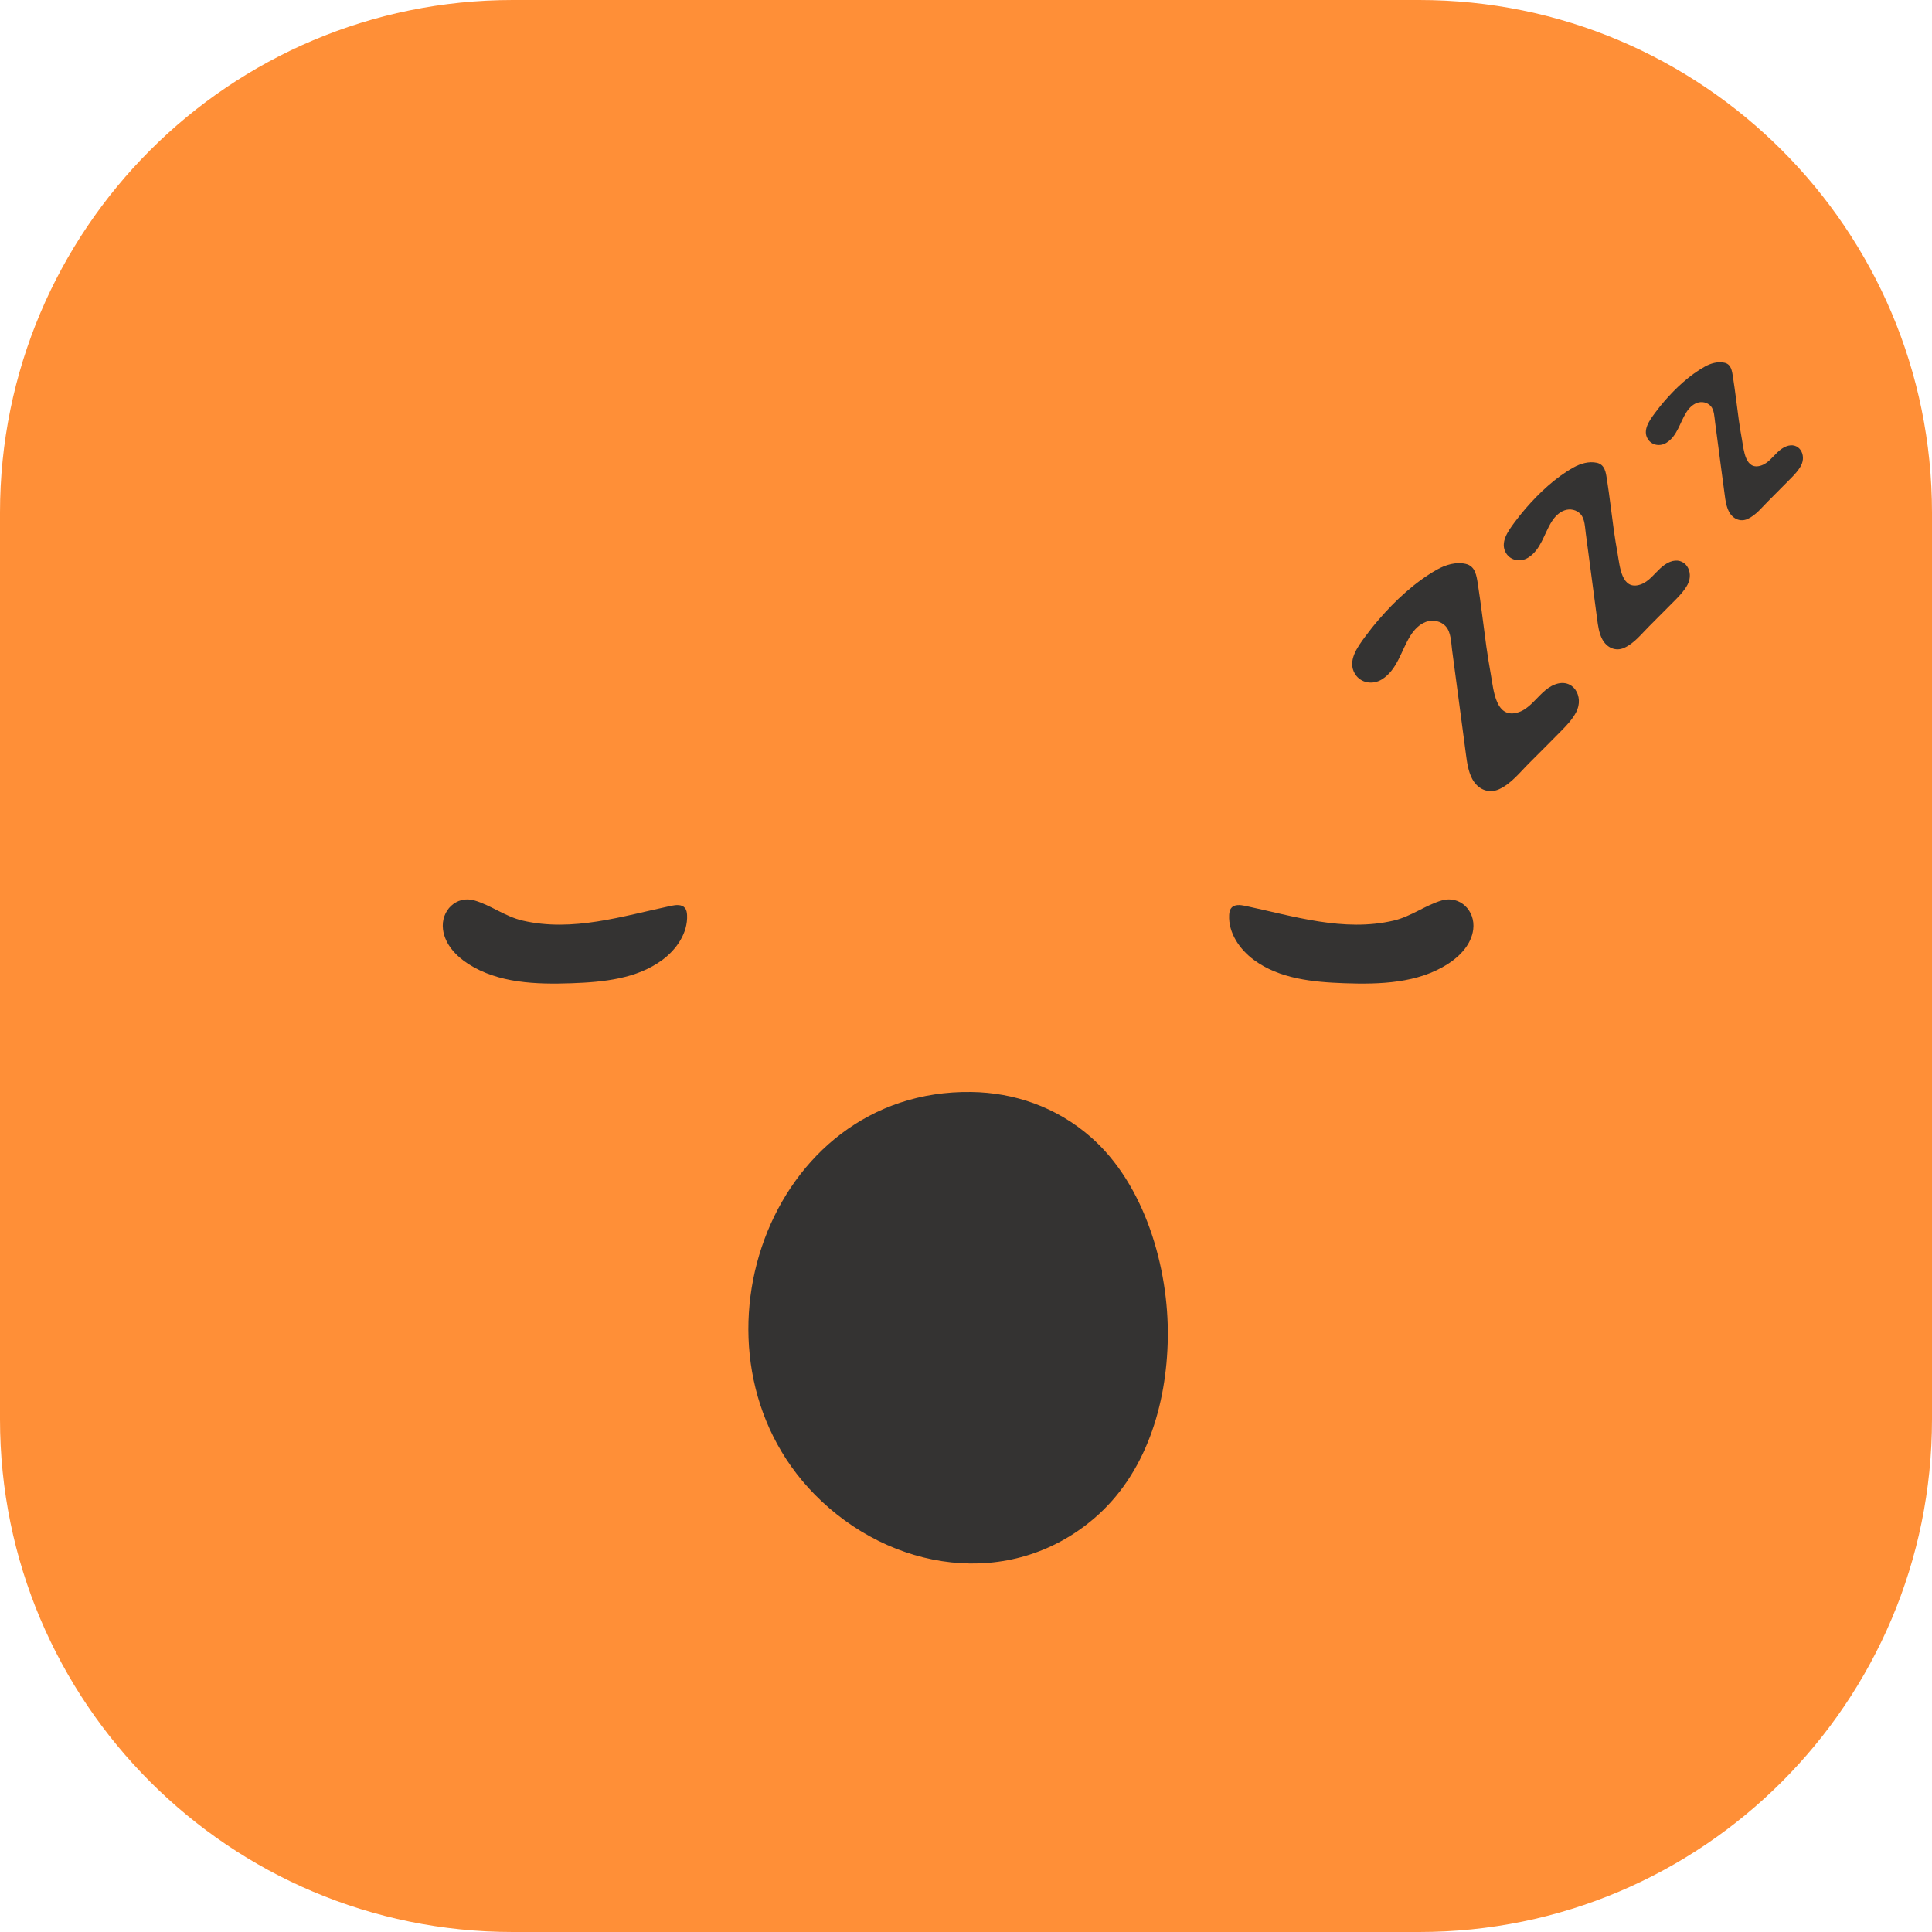
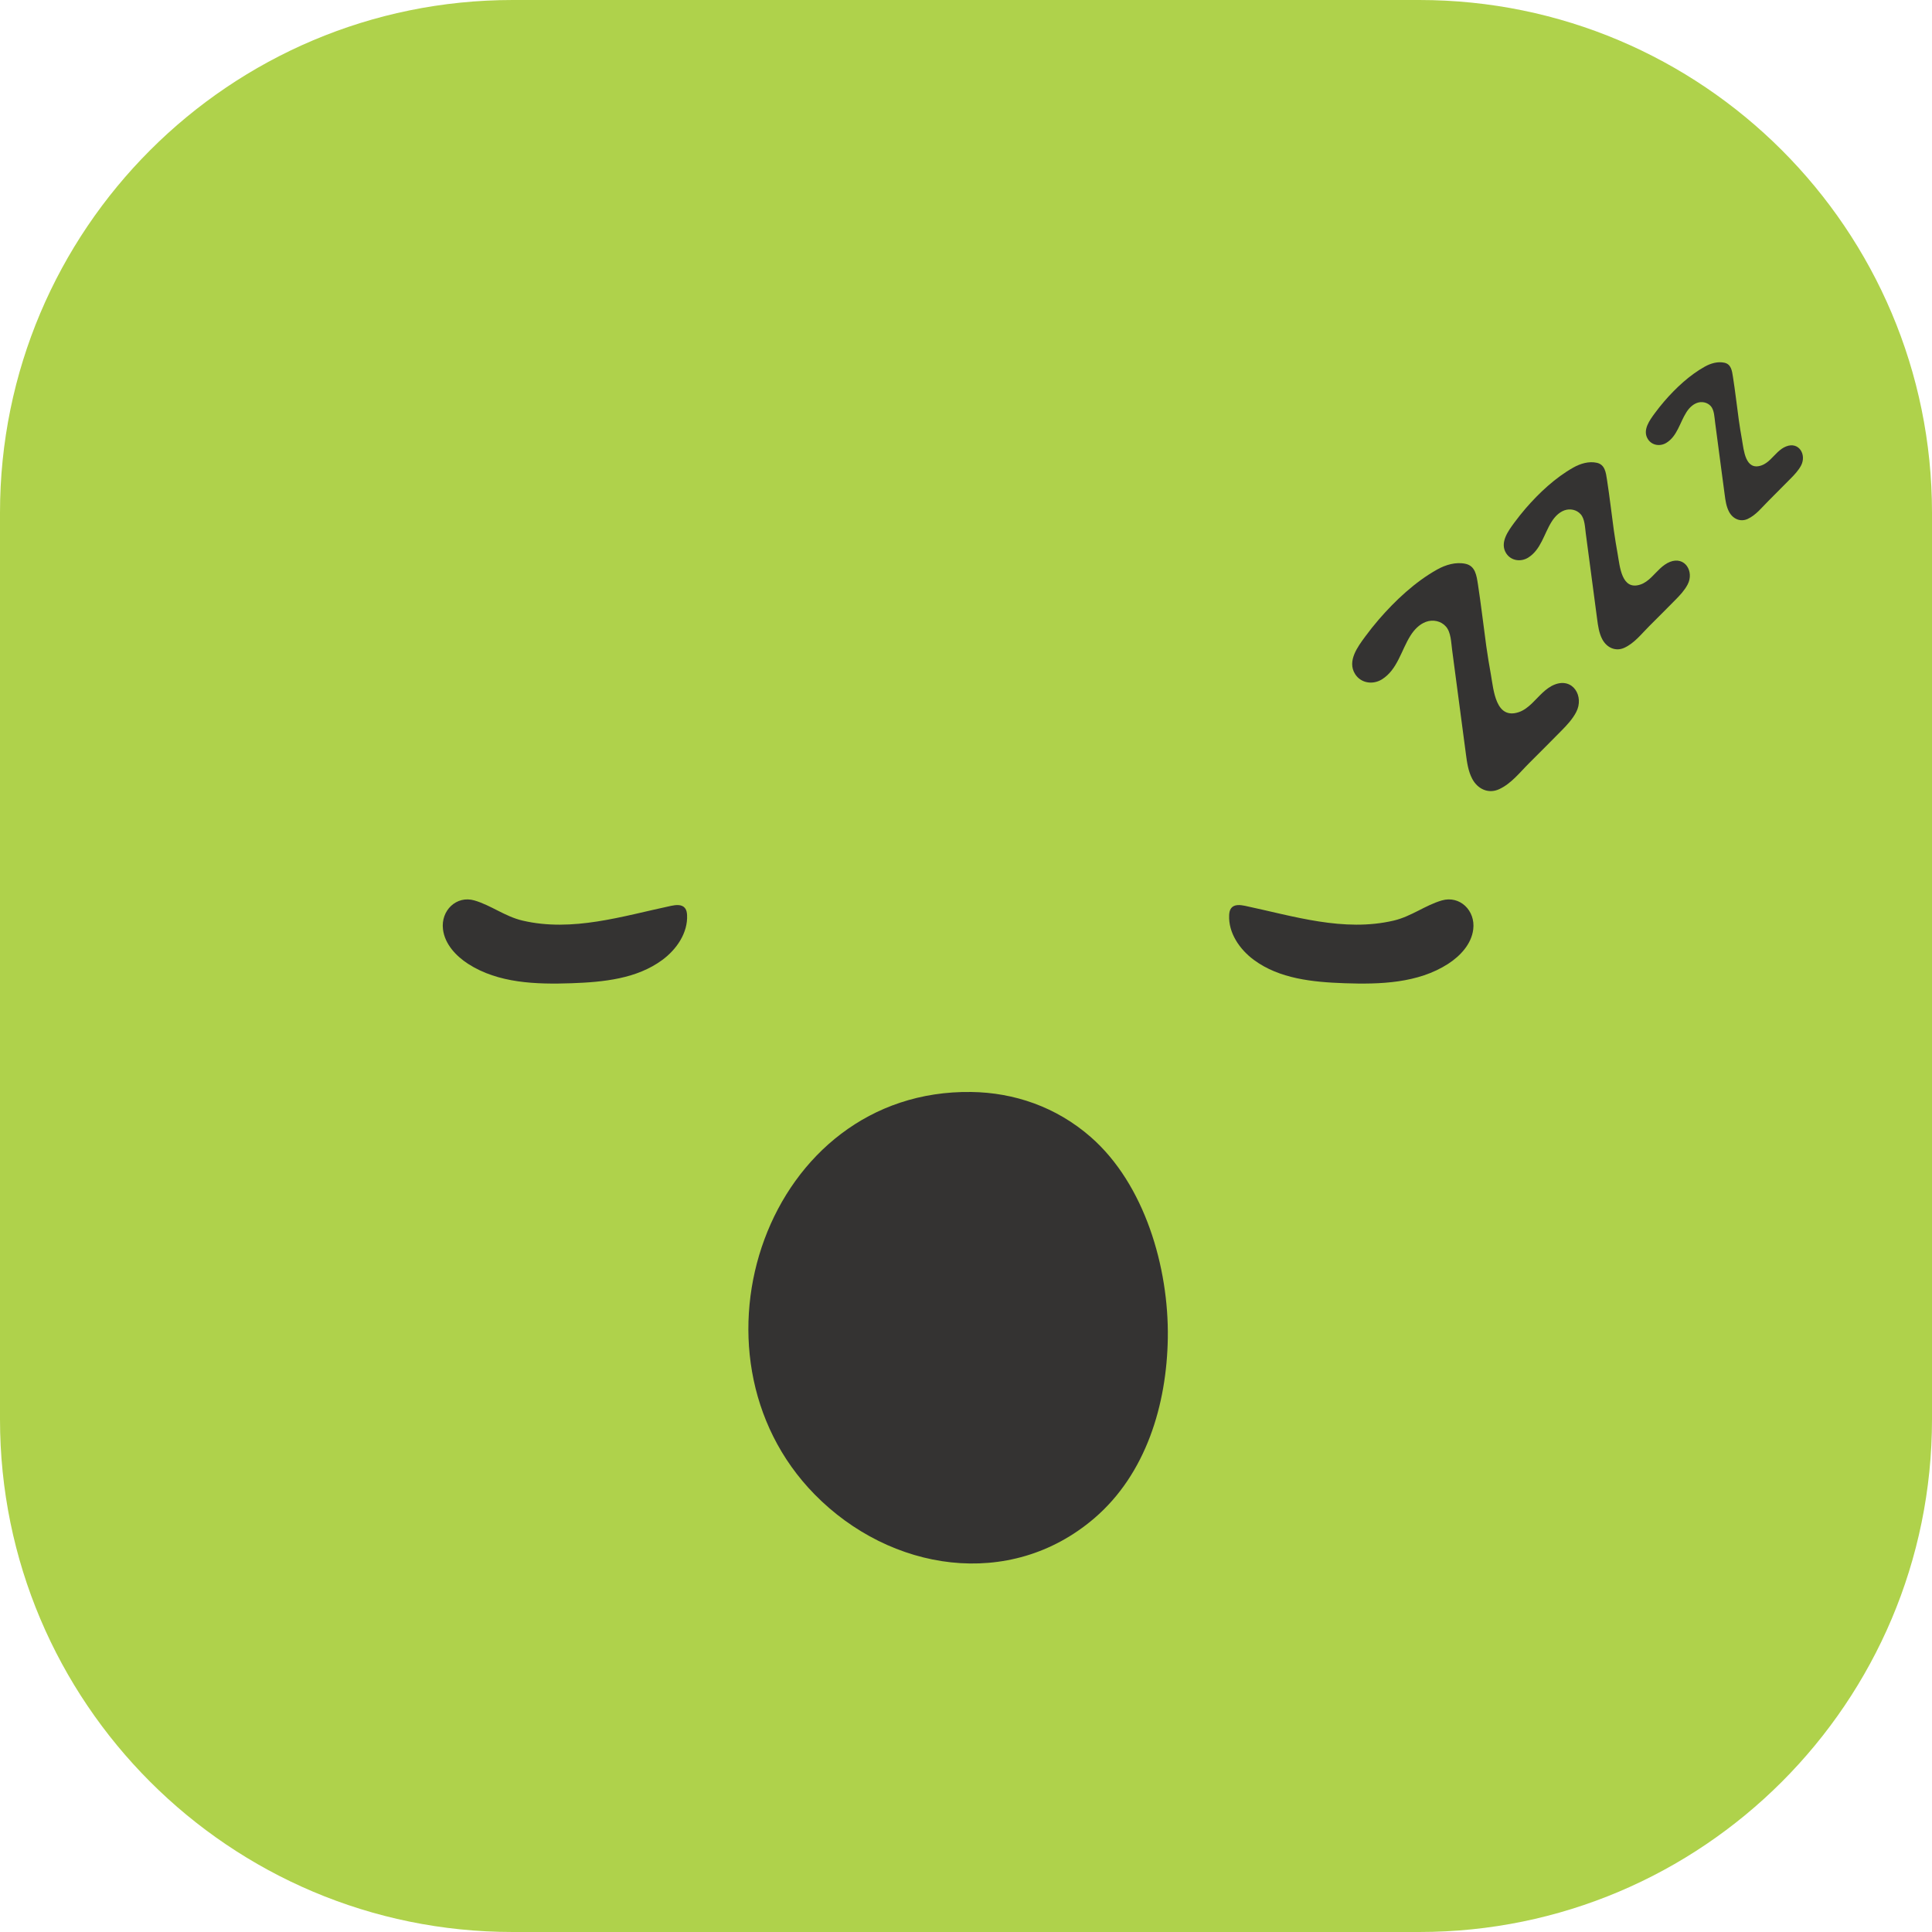
<svg xmlns="http://www.w3.org/2000/svg" viewBox="0 0 48 48" fill="none">
-   <path d="M35.262 48H12.738C5.703 48 0 42.296 0 35.261V12.738C0 5.703 5.703 0 12.738 0H35.262C42.297 0 48 5.703 48 12.738V35.261C48 42.296 42.297 48 35.262 48Z" fill="#FF8F37" />
-   <path d="M16.675 22.505C16.795 22.48 16.941 22.464 17.019 22.561C17.056 22.608 17.067 22.673 17.07 22.734C17.092 23.177 16.81 23.587 16.457 23.848C15.821 24.319 14.991 24.4 14.205 24.428C13.319 24.459 12.38 24.429 11.632 23.947C11.326 23.75 11.051 23.455 11.006 23.09C10.948 22.621 11.341 22.242 11.786 22.371C12.204 22.493 12.544 22.769 12.983 22.872C14.223 23.162 15.465 22.762 16.675 22.505Z" fill="#343332" />
-   <path d="M30.933 22.505C30.813 22.48 30.666 22.464 30.59 22.561C30.551 22.608 30.541 22.673 30.538 22.734C30.516 23.177 30.798 23.587 31.151 23.848C31.787 24.319 32.617 24.4 33.404 24.428C34.289 24.459 35.228 24.429 35.976 23.947C36.282 23.75 36.557 23.455 36.602 23.09C36.66 22.621 36.267 22.242 35.822 22.371C35.404 22.493 35.064 22.769 34.625 22.872C33.385 23.162 32.143 22.762 30.933 22.505Z" fill="#343332" />
-   <path d="M24.134 27.13C25.193 27.145 26.239 27.497 27.099 28.249C28.44 29.421 29.04 31.494 29.014 33.239C28.989 34.9 28.471 36.622 27.186 37.722C25.088 39.517 22.12 39.043 20.241 37.13C16.804 33.63 19.052 27.055 24.134 27.13Z" fill="#343332" />
-   <path d="M34.257 15.391C34.666 14.918 35.159 14.456 35.705 14.15C35.916 14.032 36.171 13.955 36.412 14.009C36.656 14.063 36.685 14.304 36.718 14.518C36.798 15.03 36.856 15.545 36.927 16.059C36.96 16.296 37 16.531 37.041 16.767C37.108 17.141 37.158 17.89 37.737 17.692C37.86 17.65 37.964 17.567 38.058 17.478C38.233 17.311 38.394 17.099 38.625 17.008C39.081 16.828 39.365 17.303 39.159 17.694C39.068 17.868 38.929 18.017 38.792 18.155C38.526 18.424 38.26 18.693 37.991 18.96C37.758 19.191 37.548 19.469 37.244 19.608C36.978 19.73 36.71 19.604 36.576 19.35C36.478 19.163 36.447 18.942 36.42 18.734C36.385 18.467 36.349 18.2 36.314 17.934C36.235 17.337 36.155 16.74 36.076 16.143C36.053 15.961 36.049 15.71 35.925 15.568C35.802 15.427 35.6 15.387 35.429 15.449C35.264 15.509 35.136 15.644 35.042 15.793C34.813 16.156 34.719 16.639 34.333 16.879C34.111 17.017 33.812 16.978 33.666 16.745C33.465 16.424 33.731 16.069 33.917 15.817C34.025 15.671 34.138 15.528 34.257 15.391Z" fill="#343332" />
-   <path d="M37.904 12.633C38.24 12.245 38.645 11.865 39.093 11.614C39.266 11.518 39.476 11.455 39.673 11.498C39.874 11.542 39.898 11.741 39.925 11.916C39.99 12.336 40.038 12.76 40.096 13.181C40.123 13.376 40.156 13.569 40.19 13.762C40.245 14.069 40.286 14.684 40.761 14.521C40.861 14.487 40.947 14.419 41.025 14.346C41.168 14.208 41.3 14.035 41.489 13.96C41.864 13.812 42.097 14.202 41.928 14.523C41.853 14.666 41.739 14.788 41.627 14.902C41.408 15.122 41.19 15.343 40.969 15.563C40.779 15.752 40.605 15.98 40.356 16.094C40.138 16.194 39.918 16.09 39.808 15.882C39.727 15.729 39.702 15.547 39.68 15.377C39.651 15.158 39.622 14.939 39.593 14.72C39.528 14.23 39.462 13.74 39.398 13.25C39.378 13.101 39.375 12.895 39.273 12.778C39.173 12.663 39.007 12.629 38.866 12.681C38.731 12.73 38.626 12.84 38.549 12.963C38.361 13.261 38.284 13.657 37.967 13.854C37.784 13.968 37.539 13.936 37.419 13.745C37.254 13.481 37.473 13.189 37.625 12.982C37.714 12.862 37.807 12.745 37.904 12.633Z" fill="#343332" />
-   <path d="M41.349 9.97C41.633 9.642 41.975 9.322 42.353 9.11C42.499 9.028 42.676 8.975 42.843 9.012C43.012 9.049 43.032 9.216 43.055 9.365C43.111 9.72 43.151 10.077 43.2 10.433C43.222 10.597 43.25 10.76 43.279 10.923C43.325 11.183 43.36 11.701 43.761 11.564C43.846 11.535 43.919 11.478 43.984 11.416C44.105 11.3 44.216 11.153 44.377 11.091C44.693 10.966 44.889 11.295 44.747 11.566C44.683 11.686 44.587 11.79 44.492 11.885C44.308 12.072 44.123 12.258 43.937 12.444C43.776 12.603 43.63 12.796 43.42 12.893C43.236 12.977 43.049 12.889 42.957 12.713C42.889 12.584 42.867 12.431 42.849 12.287C42.824 12.102 42.8 11.917 42.775 11.732C42.72 11.318 42.665 10.905 42.611 10.491C42.594 10.365 42.591 10.191 42.506 10.092C42.42 9.995 42.28 9.967 42.162 10.01C42.048 10.052 41.958 10.145 41.894 10.249C41.735 10.5 41.67 10.835 41.402 11.001C41.248 11.097 41.041 11.07 40.94 10.908C40.801 10.686 40.986 10.44 41.114 10.265C41.189 10.164 41.267 10.065 41.349 9.97Z" fill="#343332" />
+   <path d="M35.262 48H12.738C5.703 48 0 42.296 0 35.261V12.738C0 5.703 5.703 0 12.738 0H35.262C42.297 0 48 5.703 48 12.738V35.261C48 42.296 42.297 48 35.262 48Z" fill="#AFD24B" />
+   <path d="M16.675 22.505C16.795 22.48 16.941 22.464 17.018 22.561C17.056 22.608 17.067 22.673 17.07 22.734C17.092 23.177 16.81 23.587 16.457 23.848C15.821 24.319 14.99 24.4 14.204 24.428C13.319 24.459 12.38 24.429 11.632 23.948C11.326 23.75 11.051 23.455 11.006 23.09C10.947 22.621 11.341 22.242 11.786 22.371C12.204 22.493 12.544 22.769 12.983 22.872C14.223 23.162 15.465 22.762 16.675 22.505Z" fill="#343332" />
+   <path d="M30.933 22.505C30.813 22.48 30.667 22.464 30.59 22.561C30.552 22.608 30.541 22.673 30.538 22.734C30.516 23.177 30.798 23.587 31.151 23.848C31.787 24.319 32.617 24.4 33.404 24.428C34.289 24.459 35.228 24.429 35.976 23.948C36.282 23.75 36.557 23.455 36.602 23.09C36.661 22.621 36.268 22.242 35.822 22.371C35.404 22.493 35.064 22.769 34.625 22.872C33.385 23.162 32.143 22.762 30.933 22.505Z" fill="#343332" />
+   <path d="M24.134 27.13C25.193 27.145 26.239 27.497 27.099 28.249C28.44 29.421 29.04 31.493 29.014 33.239C28.989 34.9 28.471 36.622 27.186 37.722C25.088 39.517 22.12 39.043 20.241 37.13C16.804 33.63 19.052 27.055 24.134 27.13Z" fill="#343332" />
+   <path d="M34.257 15.39C34.666 14.918 35.159 14.455 35.705 14.15C35.916 14.032 36.171 13.955 36.412 14.008C36.657 14.062 36.685 14.304 36.719 14.518C36.798 15.03 36.856 15.545 36.927 16.059C36.96 16.296 37 16.531 37.042 16.766C37.108 17.141 37.159 17.889 37.737 17.692C37.86 17.65 37.964 17.567 38.059 17.477C38.234 17.31 38.394 17.099 38.625 17.008C39.081 16.828 39.365 17.303 39.159 17.694C39.068 17.868 38.929 18.017 38.792 18.155C38.526 18.424 38.26 18.693 37.991 18.96C37.758 19.191 37.548 19.469 37.244 19.608C36.979 19.73 36.71 19.603 36.577 19.349C36.478 19.163 36.447 18.942 36.42 18.734C36.386 18.467 36.35 18.2 36.314 17.934C36.235 17.337 36.155 16.739 36.077 16.143C36.053 15.961 36.049 15.71 35.925 15.568C35.803 15.427 35.6 15.386 35.429 15.449C35.264 15.509 35.136 15.644 35.042 15.793C34.813 16.156 34.719 16.639 34.333 16.879C34.111 17.017 33.812 16.978 33.666 16.745C33.465 16.424 33.732 16.069 33.917 15.817C34.025 15.67 34.138 15.528 34.257 15.39Z" fill="#343332" />
+   <path d="M37.904 12.632C38.24 12.244 38.645 11.865 39.093 11.614C39.266 11.517 39.476 11.454 39.673 11.498C39.874 11.542 39.898 11.74 39.925 11.916C39.99 12.336 40.038 12.759 40.096 13.181C40.123 13.376 40.156 13.568 40.19 13.762C40.245 14.069 40.286 14.684 40.761 14.521C40.861 14.487 40.947 14.419 41.025 14.345C41.168 14.208 41.3 14.035 41.489 13.96C41.864 13.812 42.097 14.202 41.928 14.523C41.853 14.666 41.739 14.788 41.627 14.901C41.408 15.122 41.19 15.343 40.969 15.562C40.779 15.752 40.605 15.98 40.356 16.094C40.138 16.194 39.918 16.09 39.808 15.882C39.727 15.729 39.702 15.547 39.68 15.377C39.651 15.158 39.622 14.939 39.593 14.72C39.528 14.23 39.462 13.74 39.398 13.25C39.378 13.101 39.375 12.894 39.273 12.778C39.173 12.662 39.007 12.629 38.866 12.68C38.731 12.73 38.626 12.84 38.549 12.963C38.361 13.261 38.284 13.657 37.967 13.854C37.784 13.967 37.539 13.935 37.419 13.744C37.254 13.481 37.473 13.189 37.625 12.982C37.714 12.862 37.807 12.745 37.904 12.632Z" fill="#343332" />
+   <path d="M41.349 9.97C41.633 9.642 41.975 9.321 42.353 9.11C42.499 9.028 42.676 8.975 42.843 9.012C43.012 9.049 43.032 9.216 43.055 9.365C43.111 9.72 43.151 10.077 43.2 10.433C43.222 10.597 43.25 10.76 43.279 10.923C43.325 11.183 43.36 11.701 43.761 11.564C43.846 11.535 43.919 11.478 43.984 11.416C44.105 11.3 44.216 11.153 44.377 11.091C44.693 10.966 44.889 11.295 44.747 11.566C44.683 11.686 44.587 11.79 44.492 11.885C44.308 12.072 44.123 12.258 43.937 12.444C43.776 12.603 43.63 12.796 43.42 12.893C43.236 12.977 43.049 12.889 42.957 12.713C42.889 12.584 42.867 12.431 42.849 12.287C42.824 12.102 42.8 11.917 42.775 11.732C42.72 11.318 42.665 10.905 42.611 10.491C42.594 10.365 42.591 10.191 42.506 10.092C42.42 9.995 42.28 9.967 42.162 10.01C42.048 10.052 41.958 10.145 41.894 10.249C41.735 10.5 41.67 10.835 41.402 11.001C41.248 11.097 41.041 11.07 40.94 10.908C40.801 10.686 40.986 10.44 41.114 10.265C41.189 10.164 41.267 10.065 41.349 9.97Z" fill="#343332" />
</svg>
